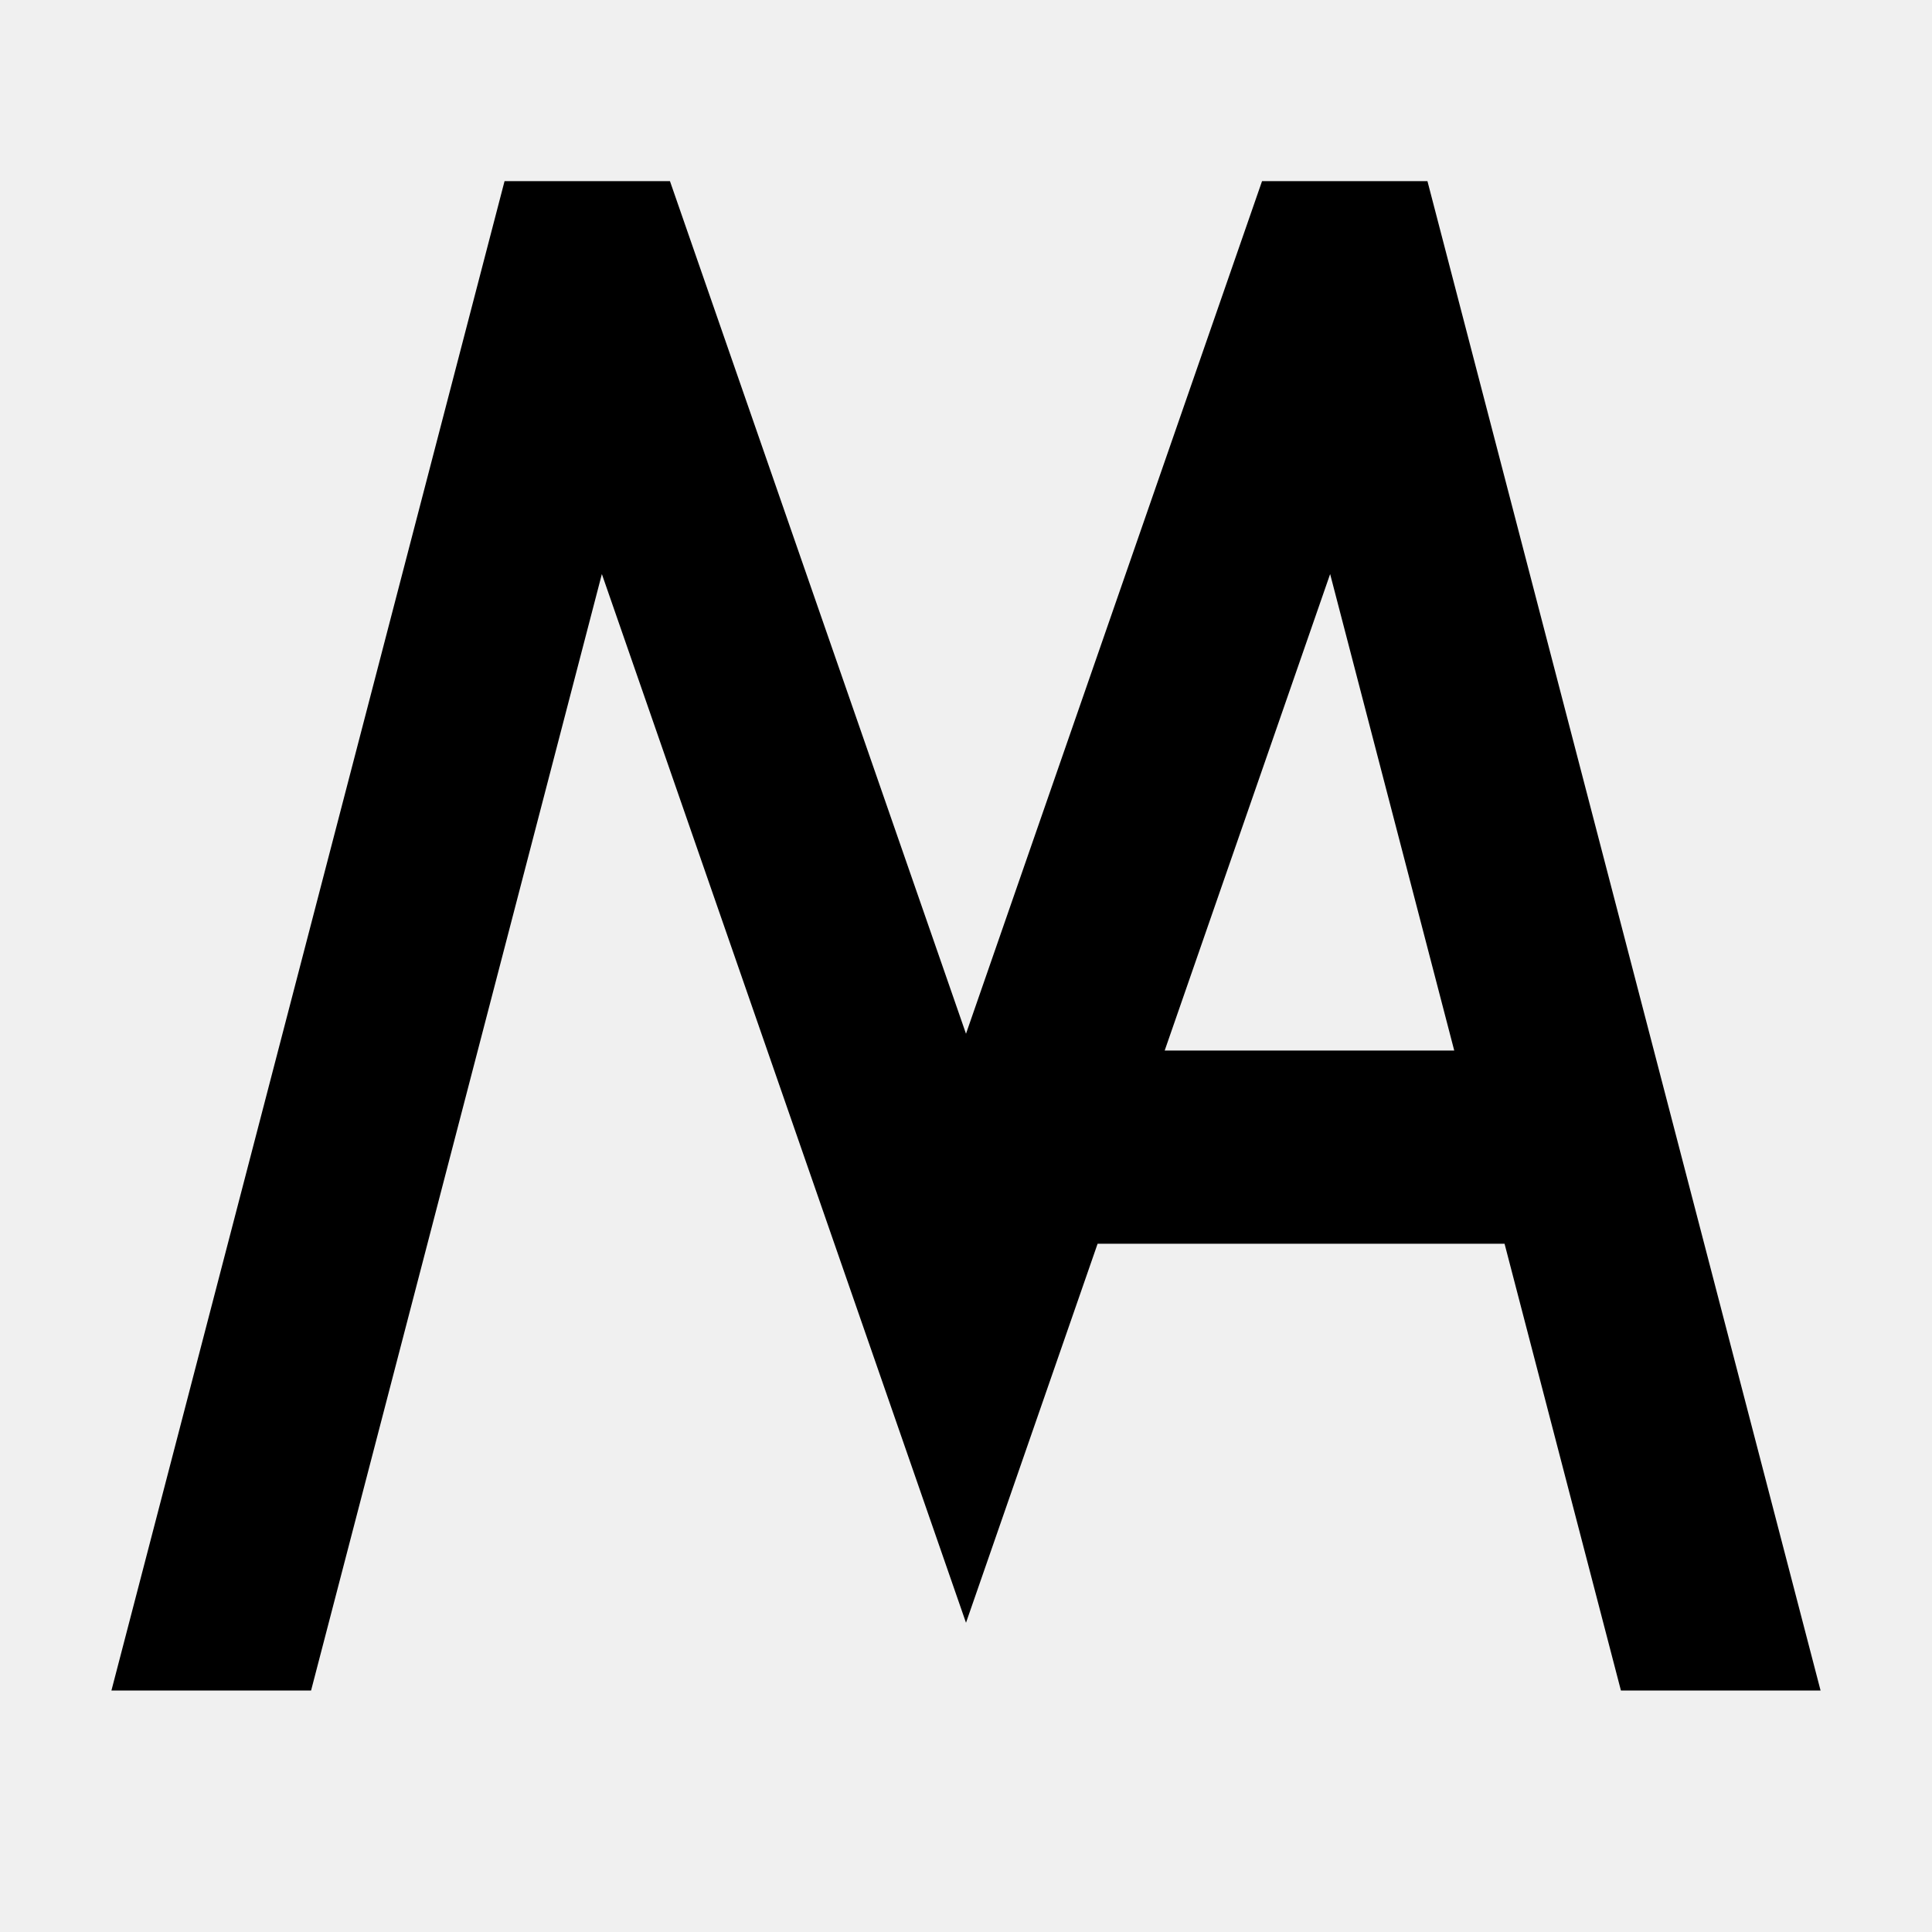
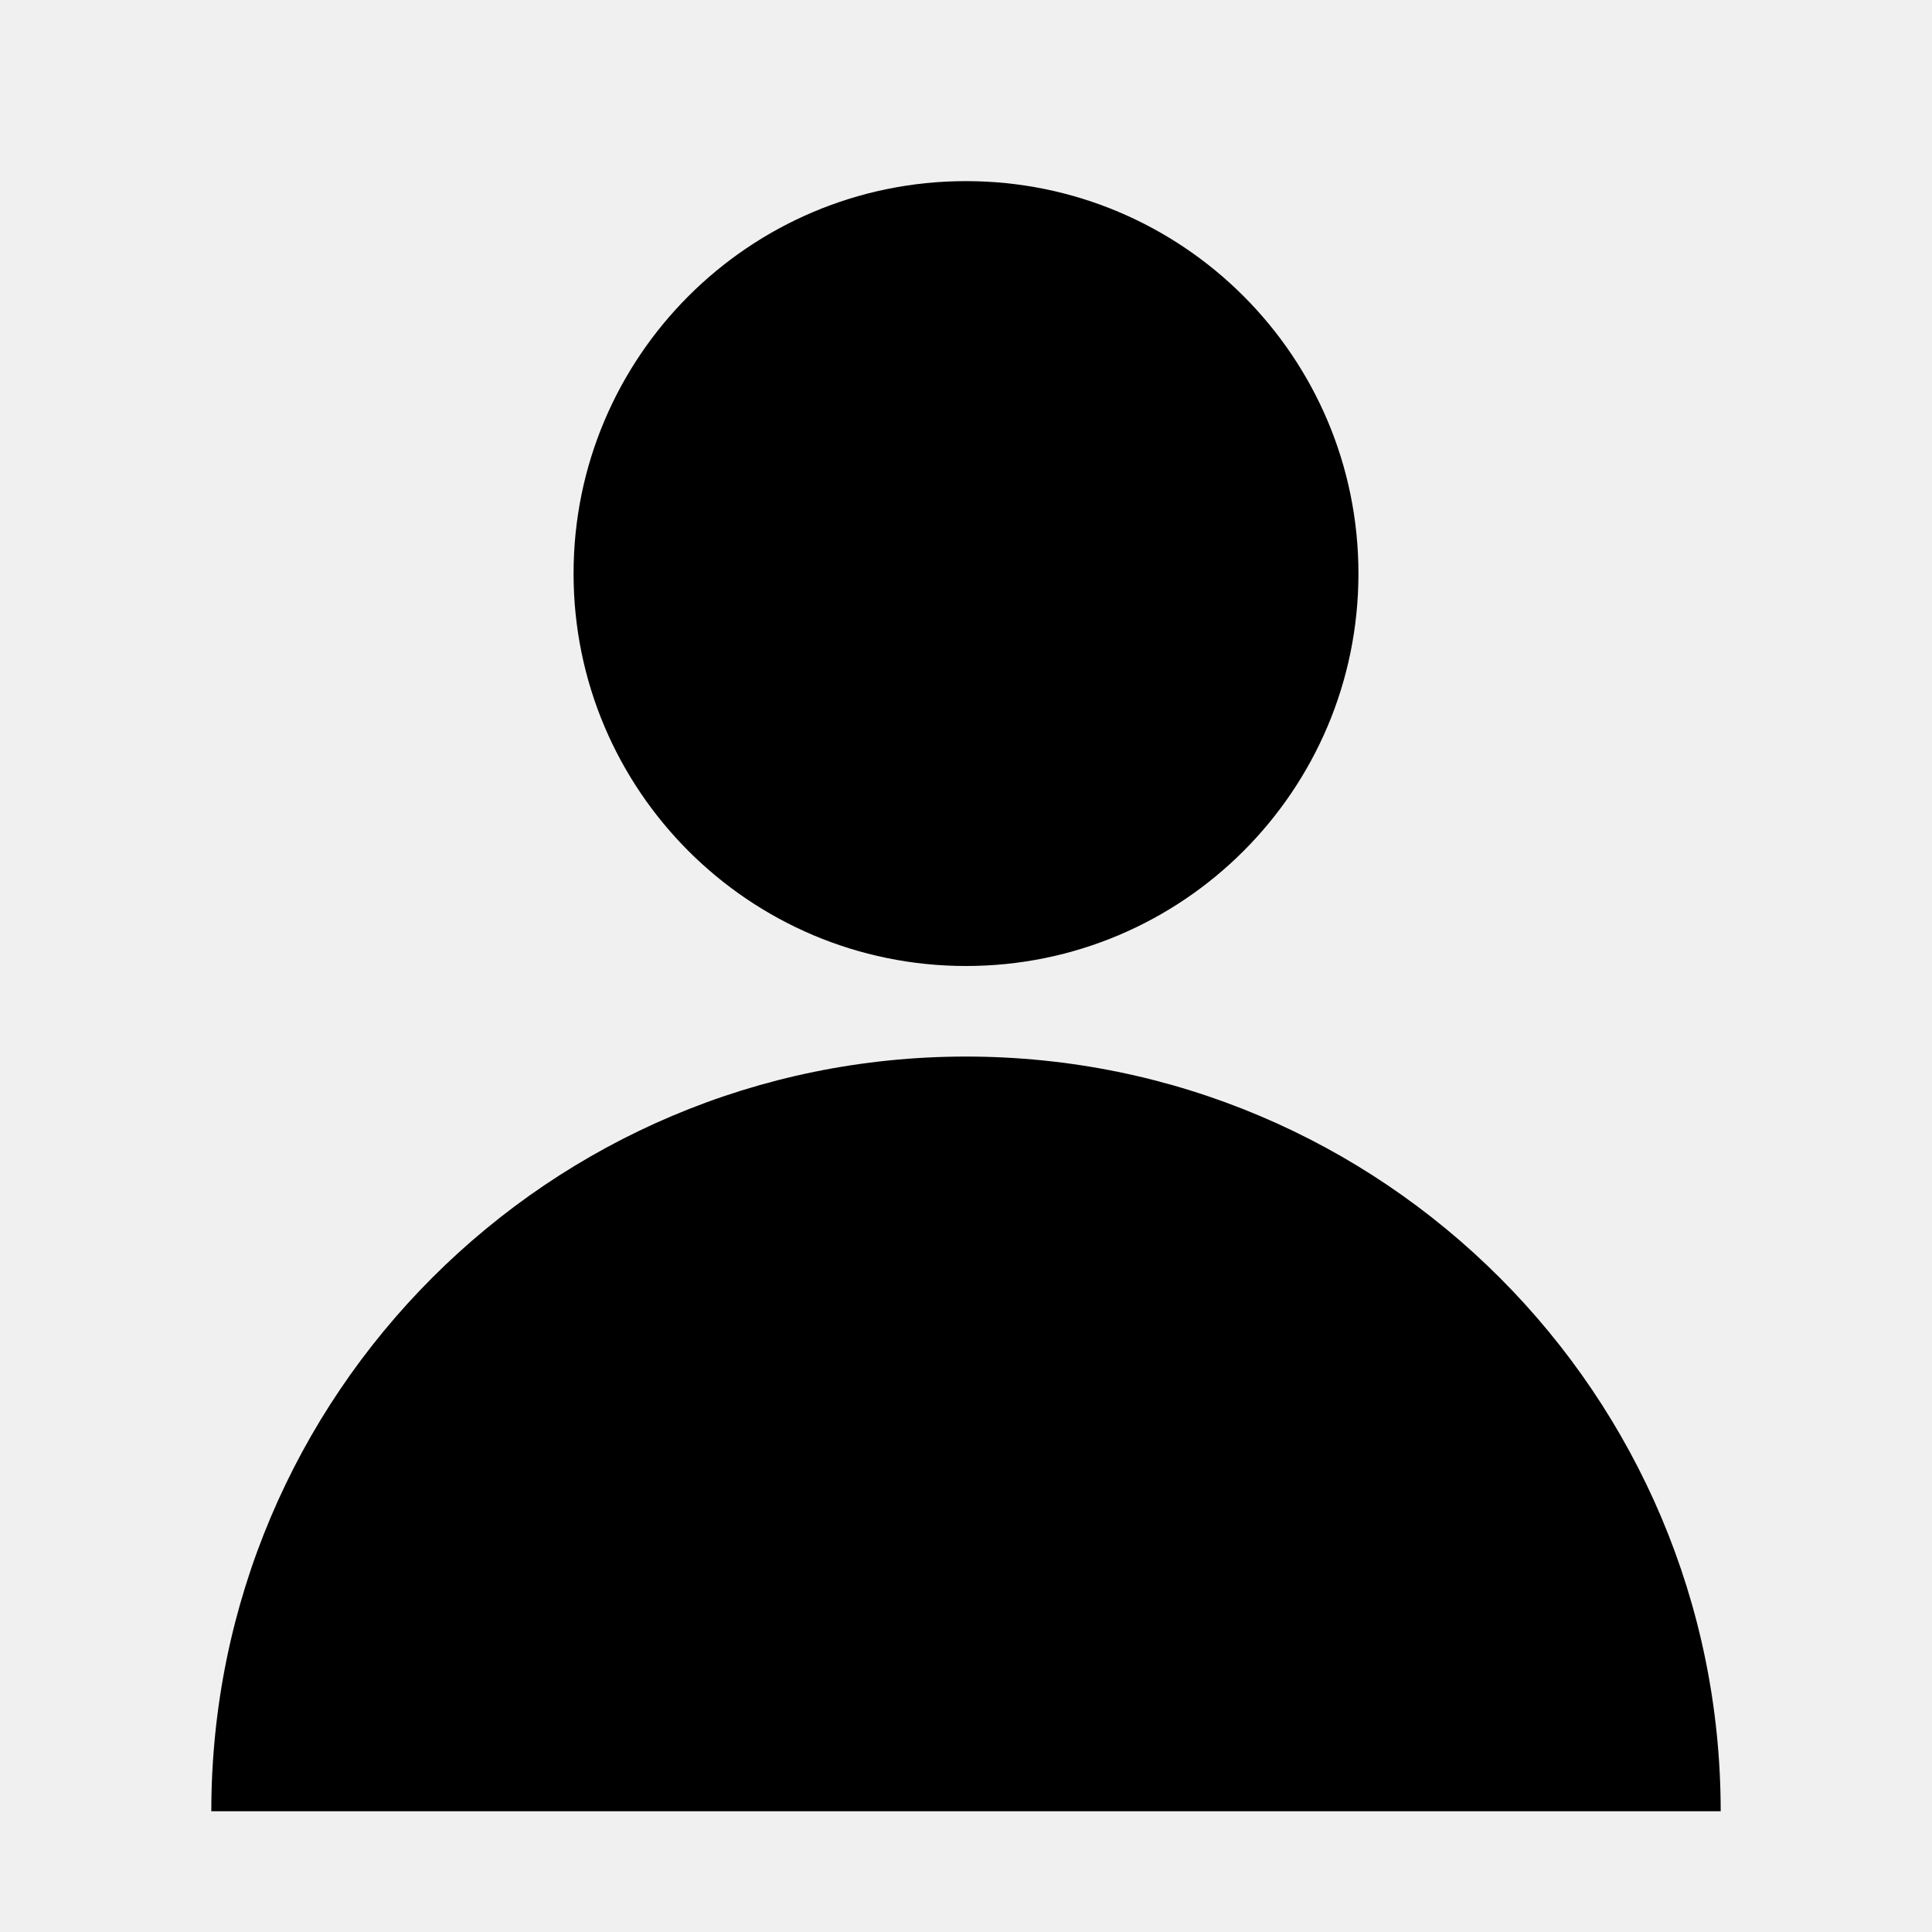
<svg xmlns="http://www.w3.org/2000/svg" viewBox="0 0 32 32">
-   <style>path{stroke:#000}@media (prefers-color-scheme:dark){path{stroke:#fff}}</style>
-   <defs>
-     <clipPath id="c">
-       <rect y="3" width="32" height="25" />
-     </clipPath>
-   </defs>
-   <path clip-path="url(#c)" fill="none" stroke-width="3.2" stroke-linejoin="miter" d="M2.9 30.3 9.75 4 16 22 22.25 4 29.1 30.3M17.1 19h9.5" />
+   <style>g{fill:#000}@media (prefers-color-scheme:dark){g{fill:#fff}}</style>
+   <g>
+     <circle cx="16" cy="9.5" r="6.5" />
+     <path d="M3.5 30a12.5 12.5 0 0 1 25 0z" />
+   </g>
</svg>
